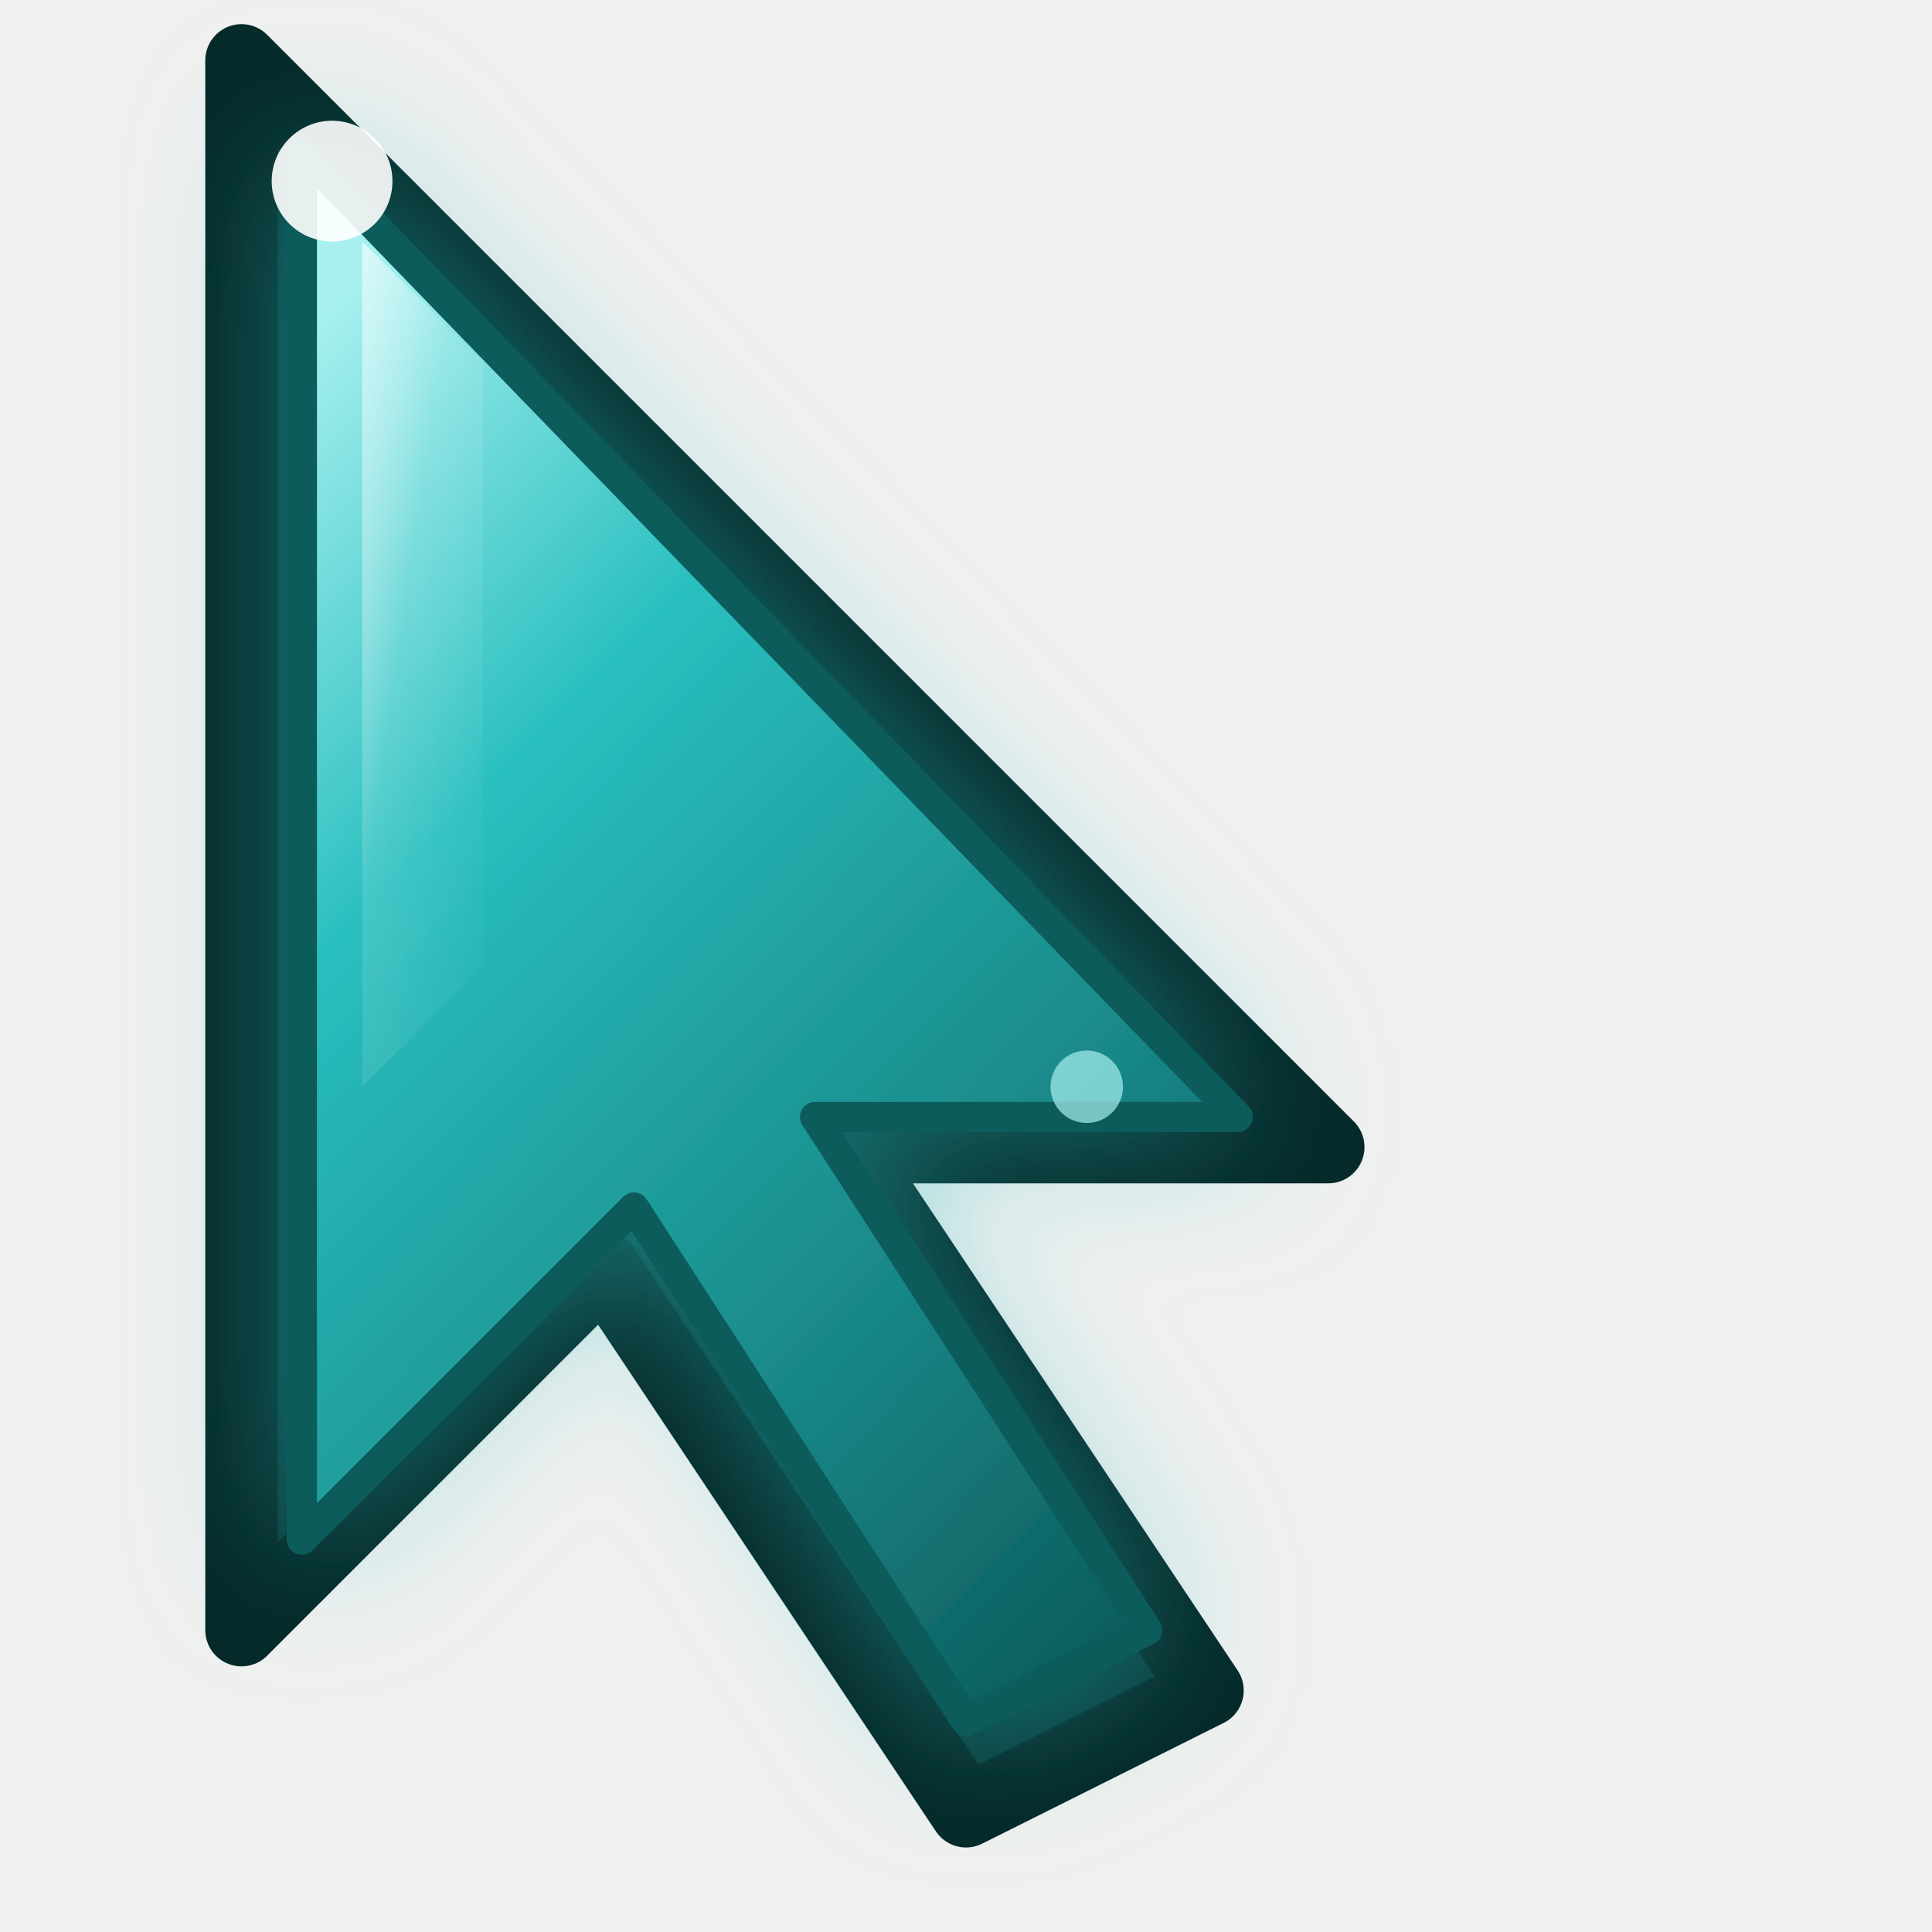
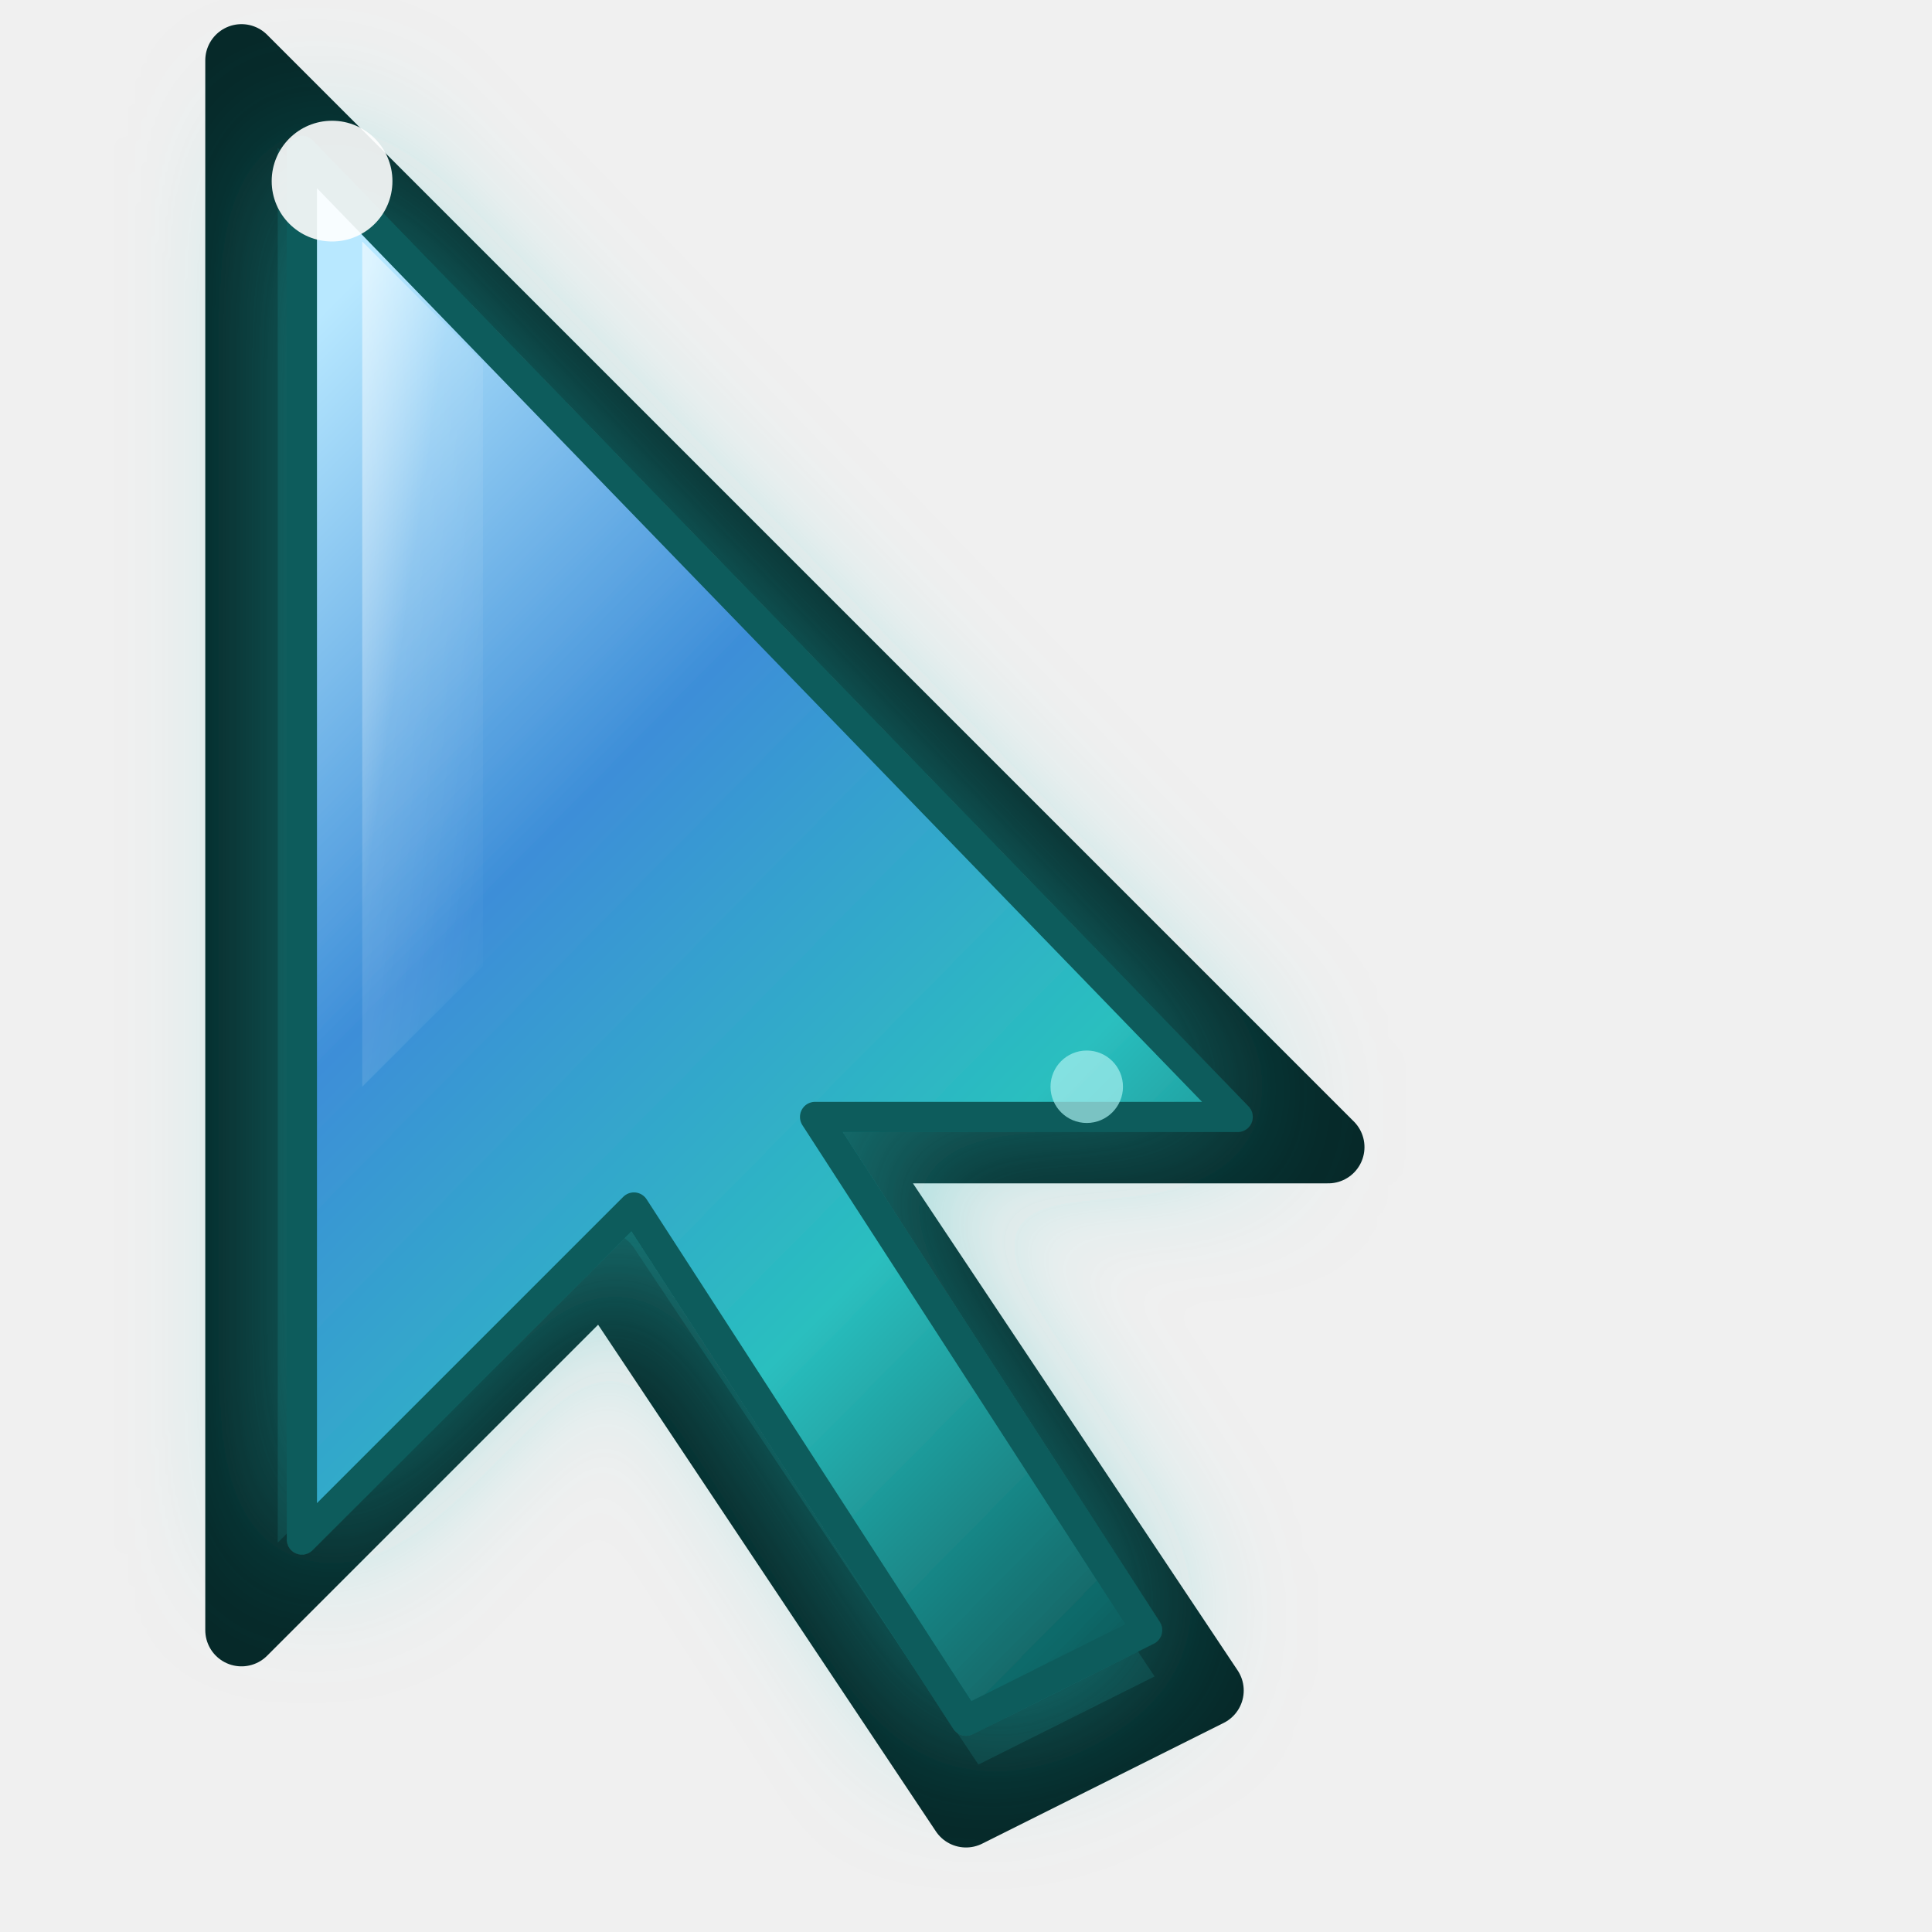
<svg xmlns="http://www.w3.org/2000/svg" viewBox="0 0 32 32">
  <defs>
    <linearGradient id="arrowGrad" x1="20%" y1="0%" x2="80%" y2="100%">
-       <stop offset="0%" stop-color="#A8F0F0" />
-       <stop offset="30%" stop-color="#2ABFBF" />
-       <stop offset="70%" stop-color="#1A8A8A" />
+       <stop offset="0%" stop-color="#B8E8FF" />
+       <stop offset="35%" stop-color="#3D8ED8" />
+       <stop offset="70%" stop-color="#2ABFBF" />
      <stop offset="100%" stop-color="#0D5C5C" />
    </linearGradient>
    <linearGradient id="arrowShine" x1="0%" y1="0%" x2="100%" y2="100%">
      <stop offset="0%" stop-color="white" stop-opacity="0.7" />
      <stop offset="40%" stop-color="white" stop-opacity="0.15" />
      <stop offset="100%" stop-color="white" stop-opacity="0" />
    </linearGradient>
    <filter id="arrowGlow" x="-25%" y="-25%" width="150%" height="150%">
      <feGaussianBlur in="SourceAlpha" stdDeviation="1.2" result="blur" />
      <feFlood flood-color="#2ABFBF" flood-opacity="0.5" result="color" />
      <feComposite in="color" in2="blur" operator="in" result="glow" />
      <feMerge>
        <feMergeNode in="glow" />
        <feMergeNode in="SourceGraphic" />
      </feMerge>
    </filter>
  </defs>
  <path d="M4,1 L4,27 L10,21 L16,30 L20,28 L14,19 L22,19 Z" fill="#0A3D3D" stroke="#062828" stroke-width="1.2" stroke-linejoin="round" />
  <path d="M5,2.5 L5,25.5 L10.5,20 L16,28.5 L19,27 L13.5,18.5 L20.5,18.5 Z" fill="url(#arrowGrad)" filter="url(#arrowGlow)" stroke="#0D5C5C" stroke-width="0.5" stroke-linejoin="round" />
  <path d="M6,4 L6,18 L8,16 L8,6 Z" fill="url(#arrowShine)" opacity="0.8" />
  <circle cx="5.5" cy="3" r="1" fill="white" opacity="0.9" />
  <circle cx="18" cy="18" r="0.6" fill="#A8F0F0" opacity="0.7" />
</svg>
